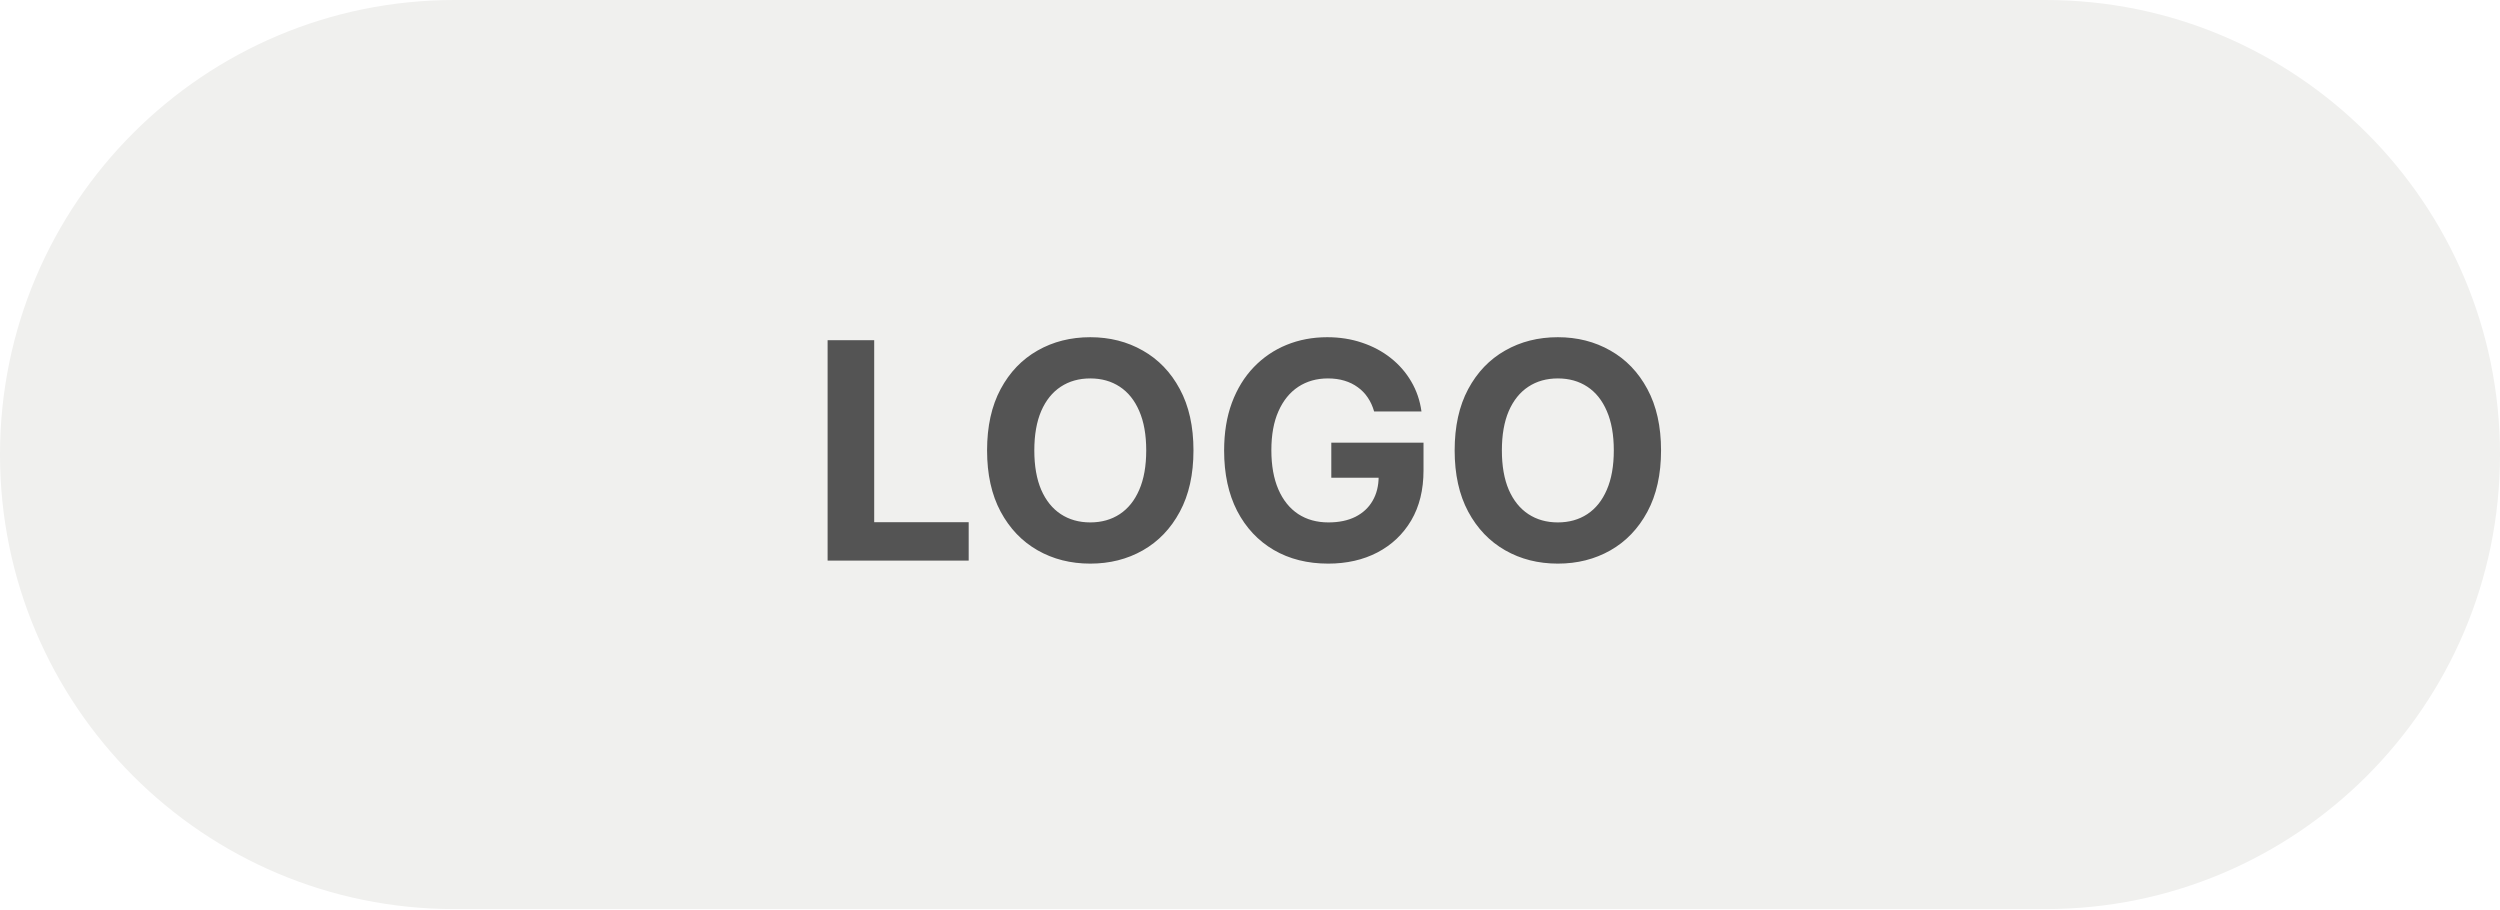
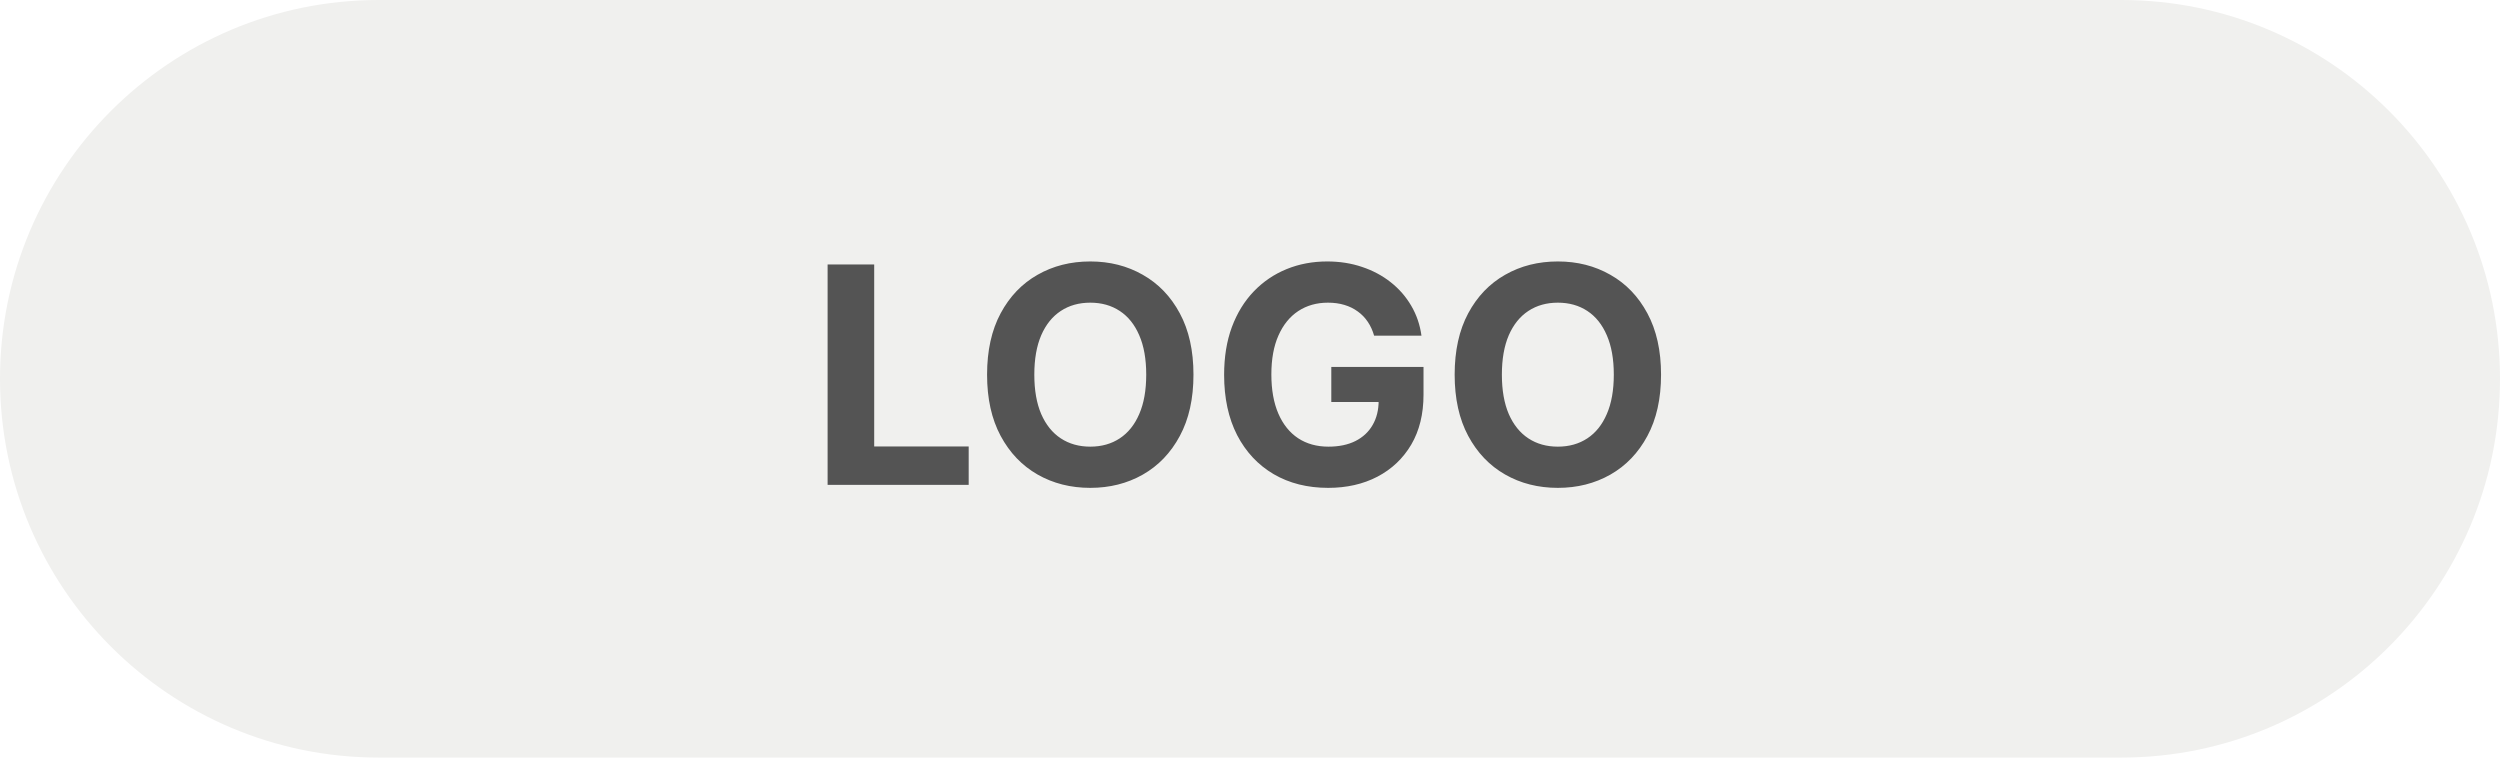
- <svg xmlns="http://www.w3.org/2000/svg" width="165" height="60" viewBox="0 0 165 60" fill="none">
-   <rect width="165" height="60" rx="30" fill="#F0F0EE" />
-   <path d="M54.622 37V22.454H57.697V34.465H63.933V37H54.622ZM78.769 29.727C78.769 31.313 78.469 32.663 77.867 33.776C77.271 34.888 76.456 35.738 75.424 36.325C74.397 36.908 73.241 37.199 71.958 37.199C70.666 37.199 69.506 36.905 68.478 36.318C67.451 35.731 66.639 34.881 66.042 33.769C65.445 32.656 65.147 31.309 65.147 29.727C65.147 28.141 65.445 26.792 66.042 25.679C66.639 24.566 67.451 23.719 68.478 23.136C69.506 22.549 70.666 22.256 71.958 22.256C73.241 22.256 74.397 22.549 75.424 23.136C76.456 23.719 77.271 24.566 77.867 25.679C78.469 26.792 78.769 28.141 78.769 29.727ZM75.651 29.727C75.651 28.7 75.498 27.833 75.19 27.128C74.887 26.422 74.458 25.887 73.904 25.523C73.35 25.158 72.702 24.976 71.958 24.976C71.215 24.976 70.566 25.158 70.012 25.523C69.458 25.887 69.027 26.422 68.72 27.128C68.417 27.833 68.265 28.7 68.265 29.727C68.265 30.755 68.417 31.621 68.72 32.327C69.027 33.032 69.458 33.567 70.012 33.932C70.566 34.296 71.215 34.479 71.958 34.479C72.702 34.479 73.35 34.296 73.904 33.932C74.458 33.567 74.887 33.032 75.19 32.327C75.498 31.621 75.651 30.755 75.651 29.727ZM90.692 27.156C90.593 26.811 90.453 26.505 90.273 26.24C90.093 25.97 89.873 25.743 89.613 25.558C89.357 25.369 89.064 25.224 88.732 25.125C88.405 25.026 88.043 24.976 87.645 24.976C86.902 24.976 86.249 25.16 85.685 25.53C85.126 25.899 84.691 26.437 84.378 27.142C84.066 27.843 83.91 28.7 83.91 29.713C83.91 30.726 84.064 31.588 84.371 32.298C84.679 33.008 85.115 33.551 85.678 33.925C86.242 34.294 86.907 34.479 87.674 34.479C88.37 34.479 88.964 34.356 89.457 34.109C89.954 33.858 90.332 33.506 90.593 33.051C90.858 32.597 90.991 32.059 90.991 31.439L91.616 31.531H87.866V29.216H93.952V31.048C93.952 32.327 93.682 33.425 93.143 34.344C92.603 35.258 91.859 35.963 90.912 36.46C89.966 36.953 88.881 37.199 87.66 37.199C86.296 37.199 85.098 36.898 84.066 36.297C83.034 35.691 82.229 34.831 81.651 33.719C81.078 32.601 80.792 31.276 80.792 29.741C80.792 28.562 80.962 27.511 81.303 26.588C81.649 25.66 82.132 24.874 82.752 24.23C83.372 23.586 84.094 23.096 84.918 22.76C85.742 22.424 86.635 22.256 87.596 22.256C88.42 22.256 89.187 22.376 89.897 22.618C90.607 22.855 91.237 23.191 91.786 23.626C92.34 24.062 92.792 24.581 93.143 25.182C93.493 25.778 93.718 26.437 93.817 27.156H90.692ZM109.629 29.727C109.629 31.313 109.328 32.663 108.727 33.776C108.13 34.888 107.316 35.738 106.284 36.325C105.256 36.908 104.101 37.199 102.818 37.199C101.525 37.199 100.365 36.905 99.338 36.318C98.31 35.731 97.498 34.881 96.901 33.769C96.305 32.656 96.007 31.309 96.007 29.727C96.007 28.141 96.305 26.792 96.901 25.679C97.498 24.566 98.31 23.719 99.338 23.136C100.365 22.549 101.525 22.256 102.818 22.256C104.101 22.256 105.256 22.549 106.284 23.136C107.316 23.719 108.13 24.566 108.727 25.679C109.328 26.792 109.629 28.141 109.629 29.727ZM106.511 29.727C106.511 28.7 106.357 27.833 106.049 27.128C105.746 26.422 105.318 25.887 104.764 25.523C104.21 25.158 103.561 24.976 102.818 24.976C102.074 24.976 101.426 25.158 100.872 25.523C100.318 25.887 99.887 26.422 99.579 27.128C99.276 27.833 99.124 28.7 99.124 29.727C99.124 30.755 99.276 31.621 99.579 32.327C99.887 33.032 100.318 33.567 100.872 33.932C101.426 34.296 102.074 34.479 102.818 34.479C103.561 34.479 104.21 34.296 104.764 33.932C105.318 33.567 105.746 33.032 106.049 32.327C106.357 31.621 106.511 30.755 106.511 29.727Z" fill="#545454" />
+ <svg xmlns="http://www.w3.org/2000/svg" width="165" height="50" viewBox="0 0 165 50" fill="none">
+   <rect width="165" height="50" rx="25" fill="#F0F0EE" />
+   <path d="M54.622 32V17.454H57.697V29.465H63.933V32H54.622ZM78.769 24.727C78.769 26.313 78.469 27.663 77.867 28.776C77.271 29.888 76.456 30.738 75.424 31.325C74.397 31.908 73.241 32.199 71.958 32.199C70.666 32.199 69.506 31.905 68.478 31.318C67.451 30.731 66.639 29.881 66.042 28.768C65.445 27.656 65.147 26.309 65.147 24.727C65.147 23.141 65.445 21.792 66.042 20.679C66.639 19.566 67.451 18.719 68.478 18.136C69.506 17.549 70.666 17.256 71.958 17.256C73.241 17.256 74.397 17.549 75.424 18.136C76.456 18.719 77.271 19.566 77.867 20.679C78.469 21.792 78.769 23.141 78.769 24.727ZM75.651 24.727C75.651 23.7 75.498 22.833 75.19 22.128C74.887 21.422 74.458 20.887 73.904 20.523C73.35 20.158 72.702 19.976 71.958 19.976C71.215 19.976 70.566 20.158 70.012 20.523C69.458 20.887 69.027 21.422 68.72 22.128C68.417 22.833 68.265 23.7 68.265 24.727C68.265 25.755 68.417 26.621 68.72 27.327C69.027 28.032 69.458 28.567 70.012 28.932C70.566 29.296 71.215 29.479 71.958 29.479C72.702 29.479 73.35 29.296 73.904 28.932C74.458 28.567 74.887 28.032 75.19 27.327C75.498 26.621 75.651 25.755 75.651 24.727ZM90.692 22.156C90.593 21.811 90.453 21.505 90.273 21.24C90.093 20.97 89.873 20.743 89.613 20.558C89.357 20.369 89.064 20.224 88.732 20.125C88.405 20.026 88.043 19.976 87.645 19.976C86.902 19.976 86.249 20.16 85.685 20.53C85.126 20.899 84.691 21.437 84.378 22.142C84.066 22.843 83.91 23.7 83.91 24.713C83.91 25.726 84.064 26.588 84.371 27.298C84.679 28.009 85.115 28.551 85.678 28.925C86.242 29.294 86.907 29.479 87.674 29.479C88.37 29.479 88.964 29.356 89.457 29.109C89.954 28.858 90.332 28.506 90.593 28.051C90.858 27.597 90.991 27.059 90.991 26.439L91.616 26.531H87.866V24.216H93.952V26.048C93.952 27.327 93.682 28.425 93.143 29.344C92.603 30.258 91.859 30.963 90.912 31.46C89.966 31.953 88.881 32.199 87.66 32.199C86.296 32.199 85.098 31.898 84.066 31.297C83.034 30.691 82.229 29.831 81.651 28.719C81.078 27.601 80.792 26.276 80.792 24.741C80.792 23.562 80.962 22.511 81.303 21.588C81.649 20.66 82.132 19.874 82.752 19.23C83.372 18.586 84.094 18.096 84.918 17.76C85.742 17.424 86.635 17.256 87.596 17.256C88.42 17.256 89.187 17.376 89.897 17.618C90.607 17.855 91.237 18.191 91.786 18.626C92.34 19.062 92.792 19.581 93.143 20.182C93.493 20.778 93.718 21.437 93.817 22.156H90.692ZM109.629 24.727C109.629 26.313 109.328 27.663 108.727 28.776C108.13 29.888 107.316 30.738 106.284 31.325C105.256 31.908 104.101 32.199 102.818 32.199C101.525 32.199 100.365 31.905 99.338 31.318C98.31 30.731 97.498 29.881 96.901 28.768C96.305 27.656 96.007 26.309 96.007 24.727C96.007 23.141 96.305 21.792 96.901 20.679C97.498 19.566 98.31 18.719 99.338 18.136C100.365 17.549 101.525 17.256 102.818 17.256C104.101 17.256 105.256 17.549 106.284 18.136C107.316 18.719 108.13 19.566 108.727 20.679C109.328 21.792 109.629 23.141 109.629 24.727ZM106.511 24.727C106.511 23.7 106.357 22.833 106.049 22.128C105.746 21.422 105.318 20.887 104.764 20.523C104.21 20.158 103.561 19.976 102.818 19.976C102.074 19.976 101.426 20.158 100.872 20.523C100.318 20.887 99.887 21.422 99.579 22.128C99.276 22.833 99.124 23.7 99.124 24.727C99.124 25.755 99.276 26.621 99.579 27.327C99.887 28.032 100.318 28.567 100.872 28.932C101.426 29.296 102.074 29.479 102.818 29.479C103.561 29.479 104.21 29.296 104.764 28.932C105.318 28.567 105.746 28.032 106.049 27.327C106.357 26.621 106.511 25.755 106.511 24.727Z" fill="#545454" />
</svg>
